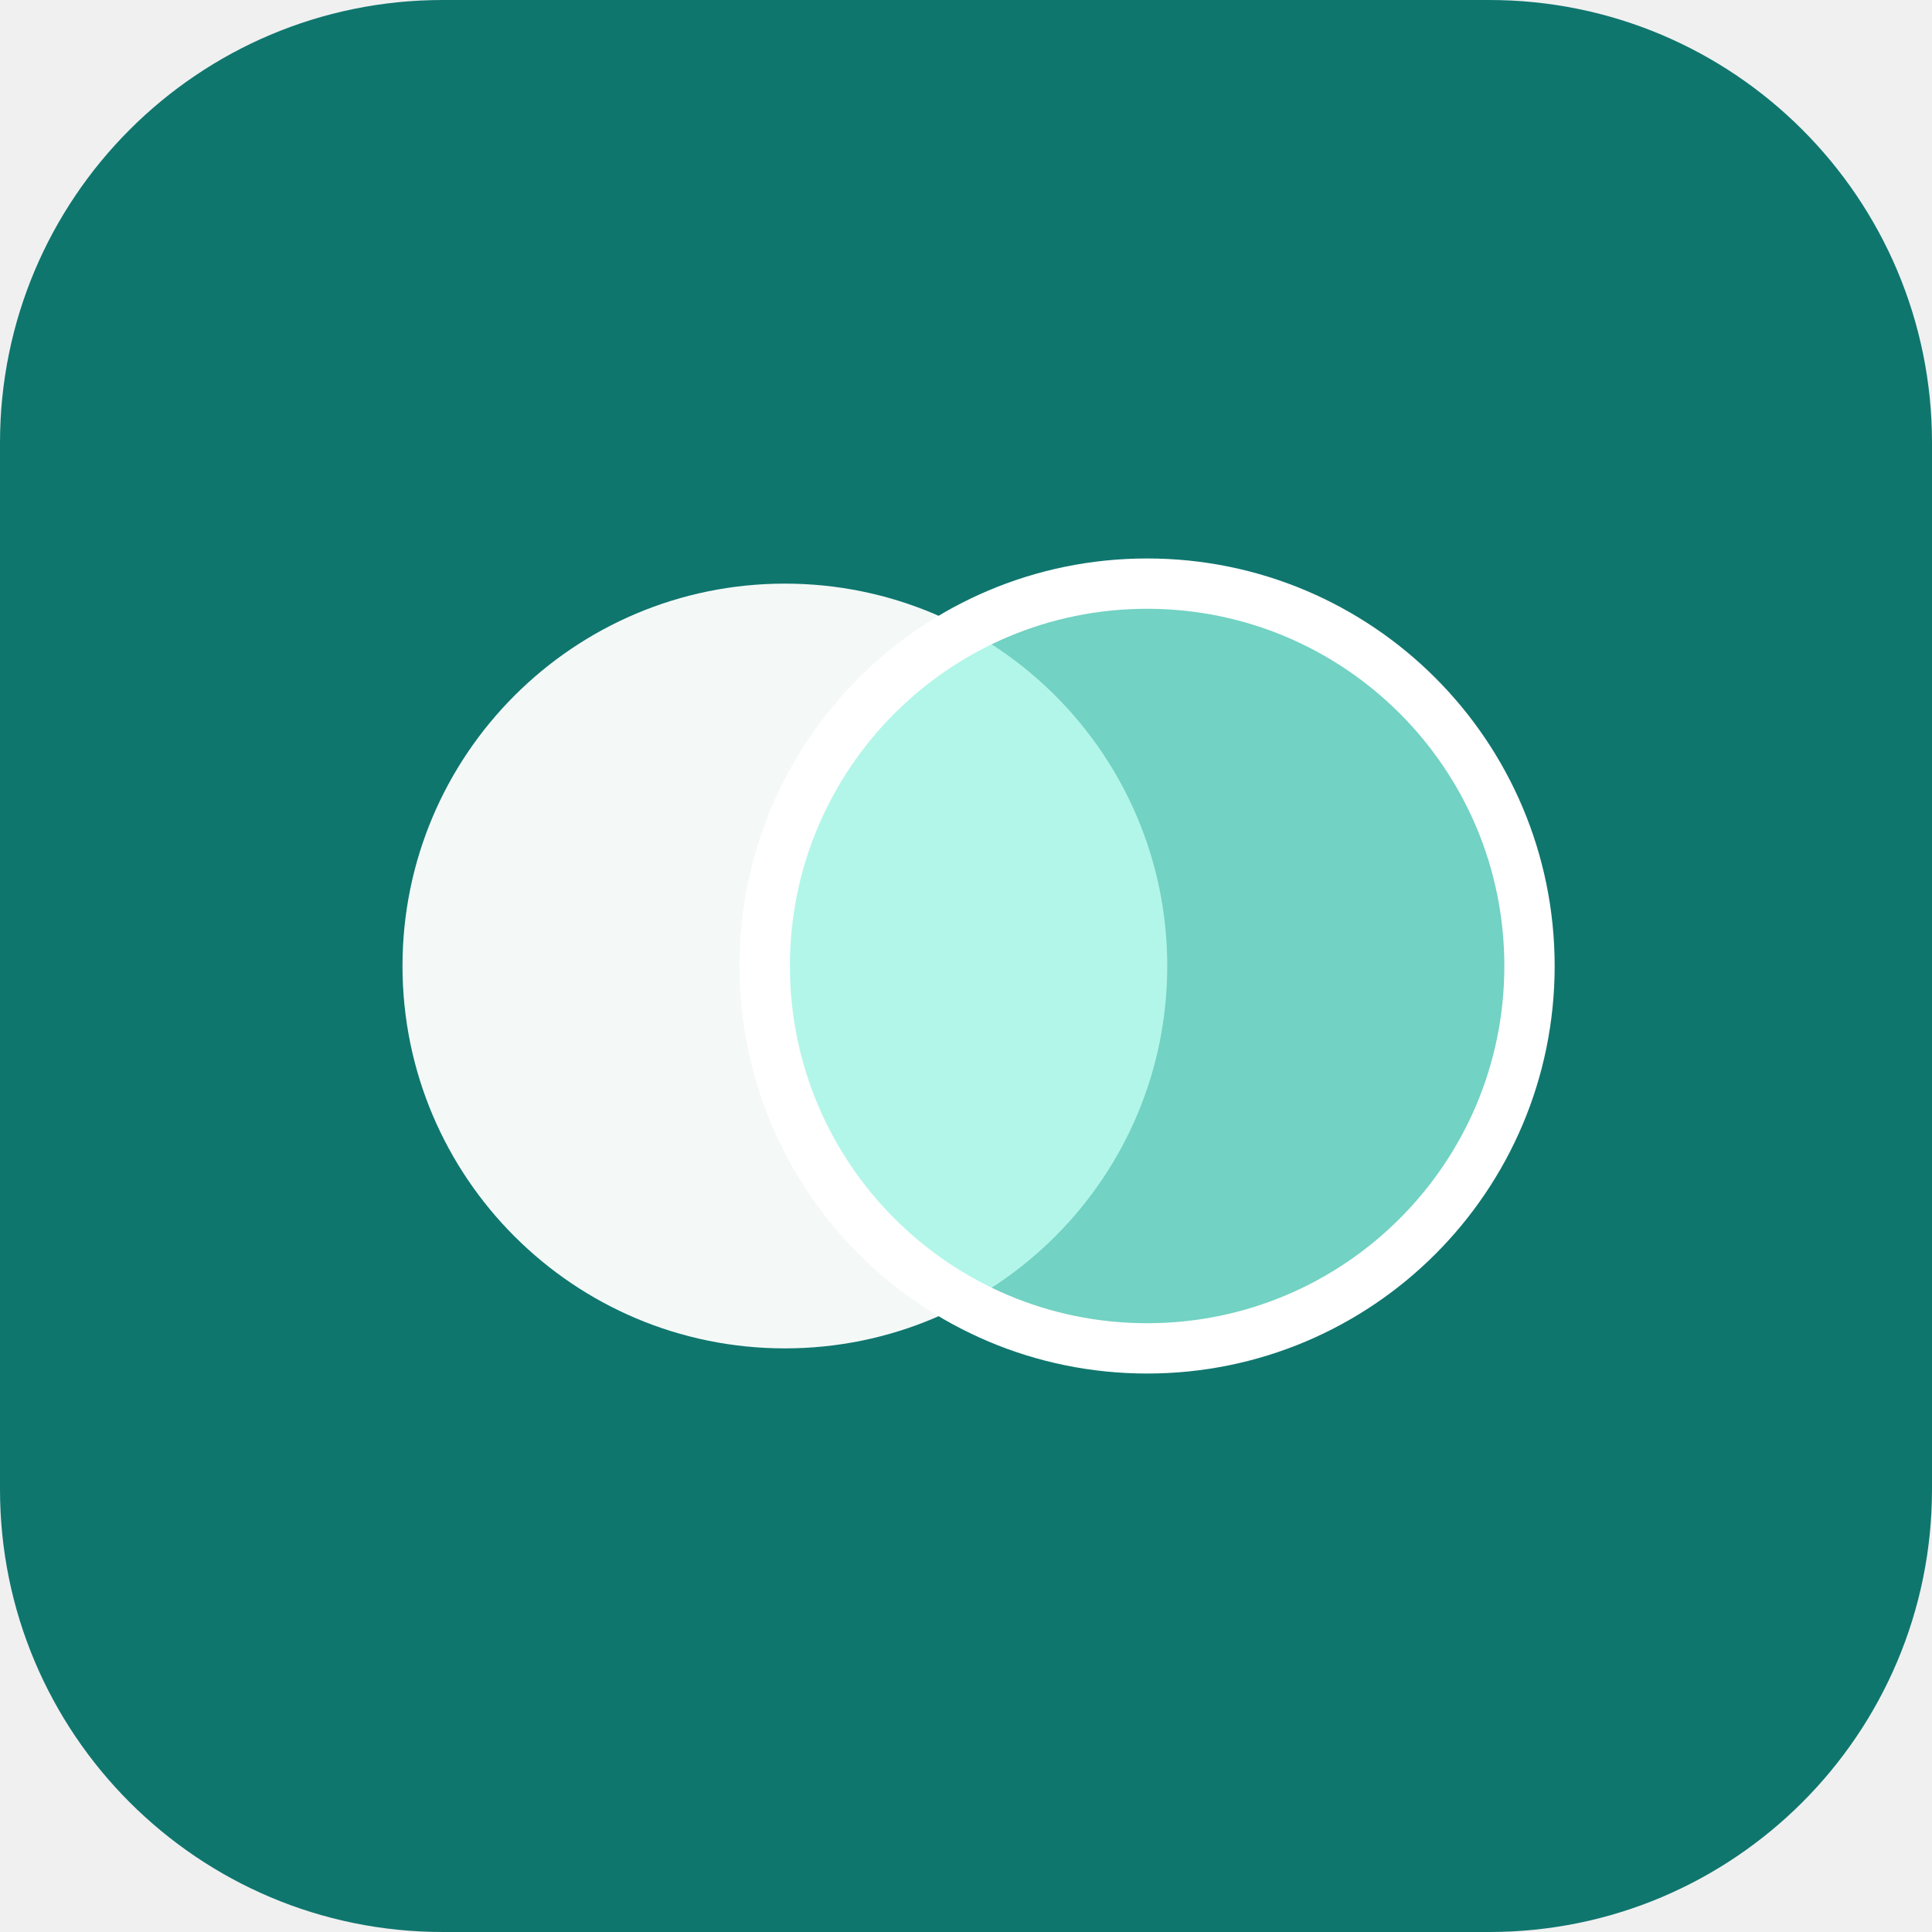
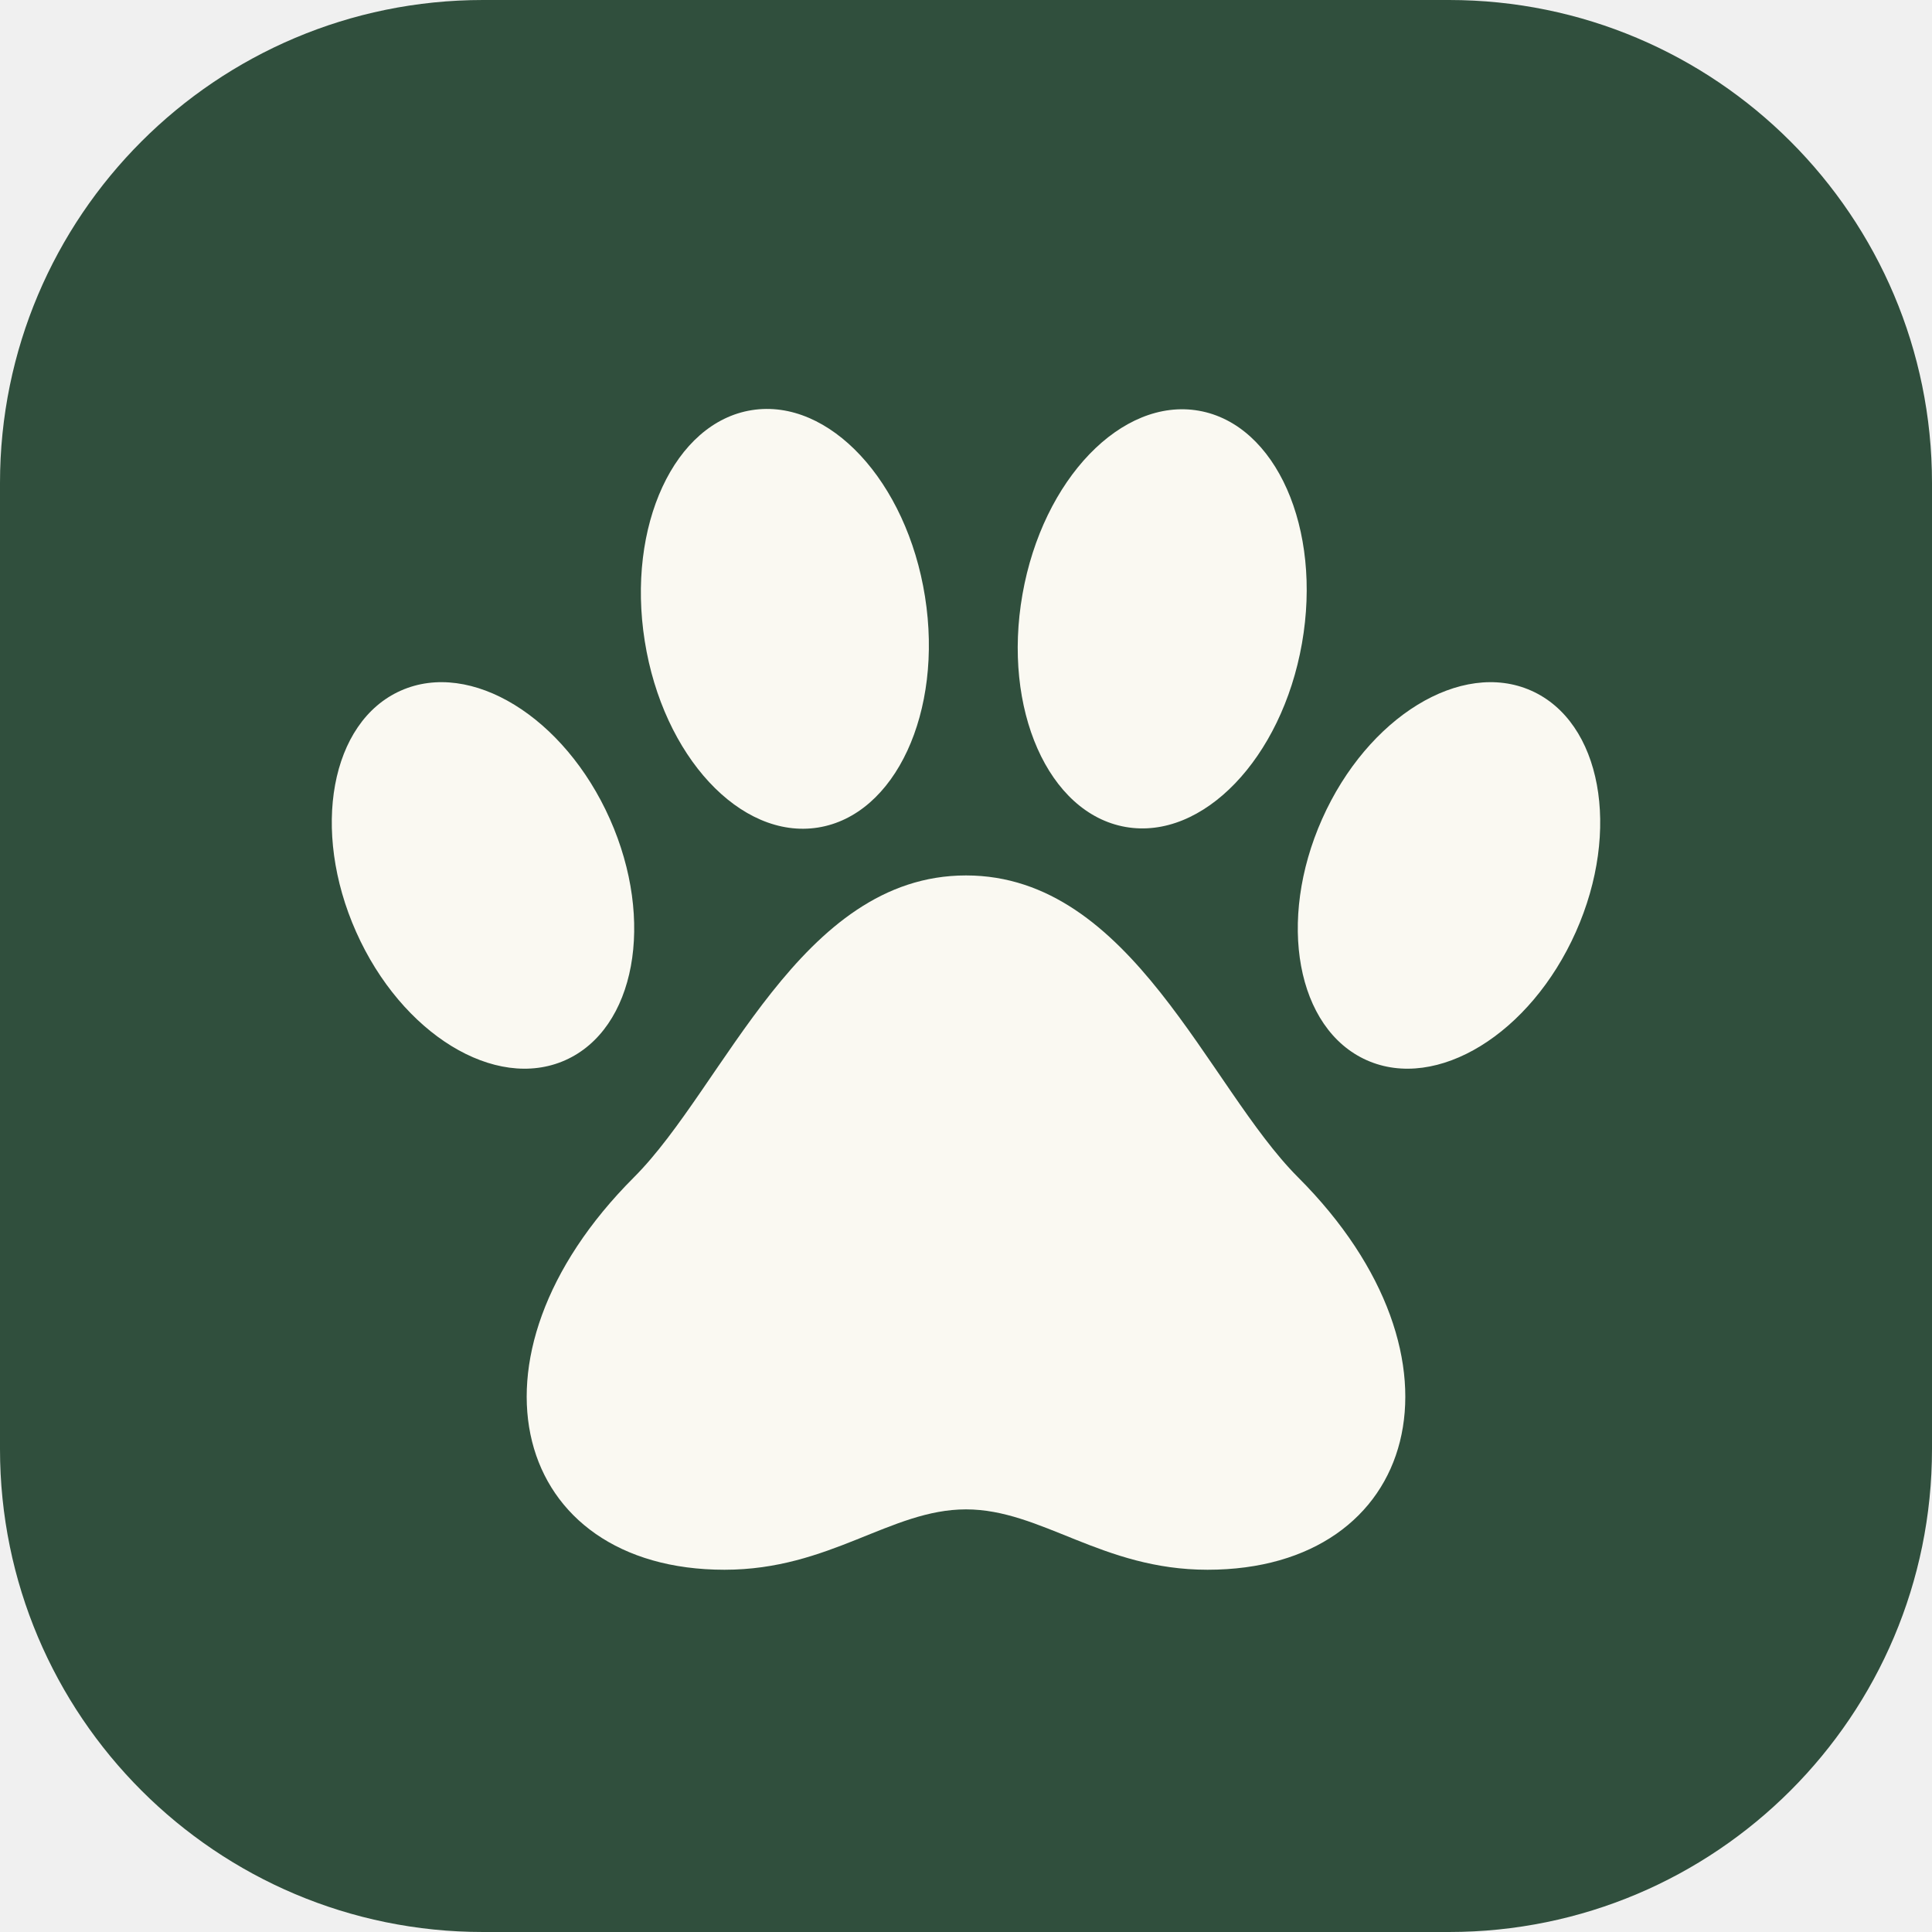
- <svg xmlns="http://www.w3.org/2000/svg" viewBox="0 0 192 192" fill="none">
-   <rect width="192" height="192" rx="44" fill="#0F766E" />
-   <circle cx="78" cy="96" r="38" fill="#FFFFFF" fill-opacity="0.95" />
-   <circle cx="114" cy="96" r="38" fill="#99F6E4" fill-opacity="0.72" />
-   <circle cx="114" cy="96" r="38" stroke="#FFFFFF" stroke-width="5" />
+ <svg xmlns="http://www.w3.org/2000/svg" viewBox="0 0 64 64">
+   <rect width="64" height="64" rx="16" fill="#304f3d" />
+   <g fill="#faf9f2">
+     <ellipse cx="16" cy="29" rx="4.6" ry="6.7" transform="rotate(-24 16 29)" />
+     <ellipse cx="26" cy="20.5" rx="4.7" ry="7" transform="rotate(-9 26 20.5)" />
+     <ellipse cx="38.5" cy="20.5" rx="4.7" ry="7" transform="rotate(10 38.5 20.5)" />
+     <ellipse cx="48" cy="29" rx="4.6" ry="6.7" transform="rotate(24 48 29)" />
+     <path d="M21 39c3-3 5.5-10 11-10s8 7 11 10c6 6 4 13-3 13-3.5 0-5.5-2-8-2s-4.5 2-8 2c-7 0-9-7-3-13Z" />
+   </g>
</svg>
